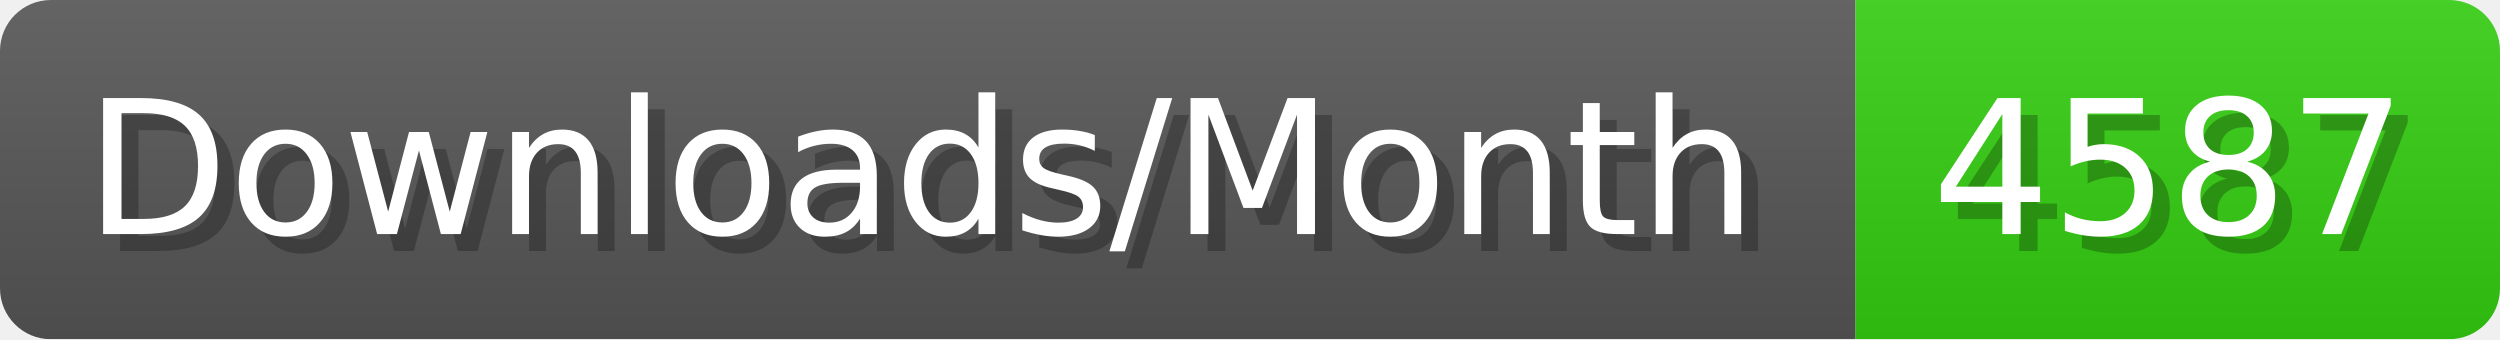
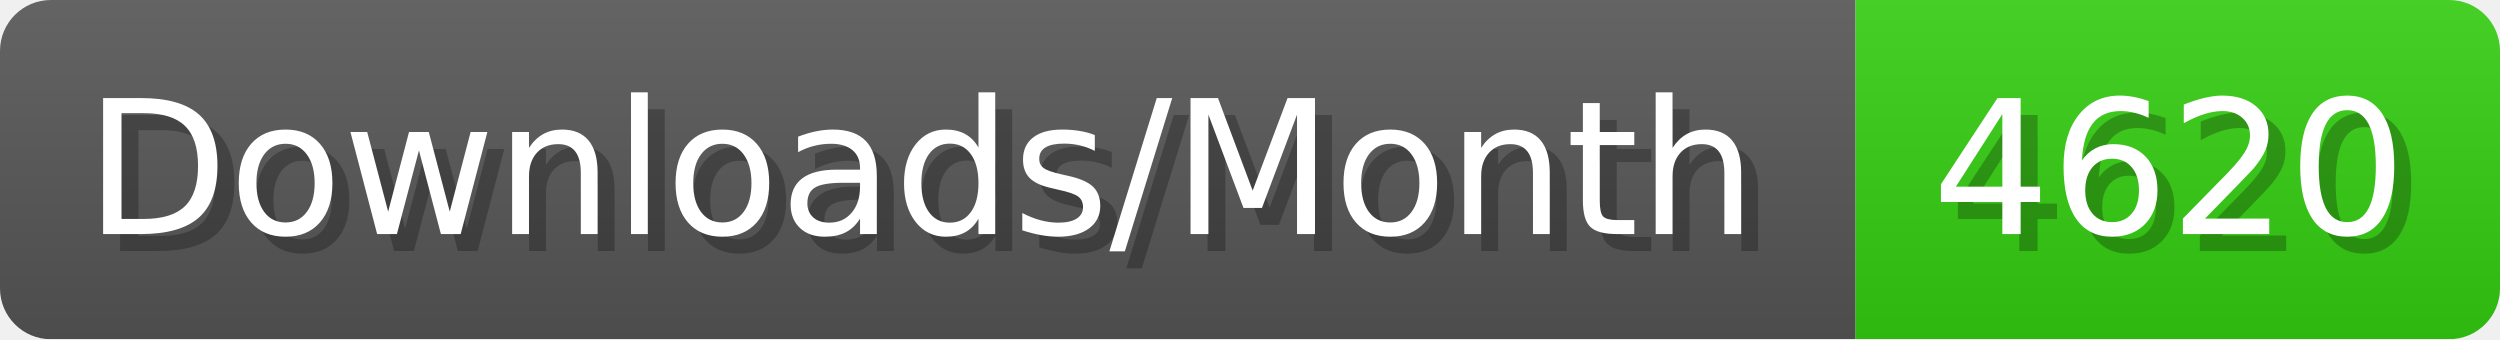
- <svg xmlns="http://www.w3.org/2000/svg" width="147.4" height="20" viewBox="0 0 1474 200" role="img" aria-label="Downloads/Month: 4587">
+ <svg xmlns="http://www.w3.org/2000/svg" width="147.4" height="20" viewBox="0 0 1474 200" role="img" aria-label="Downloads/Month: 4620">
  <linearGradient id="YlXUI" x2="0" y2="100%">
    <stop offset="0" stop-opacity=".1" stop-color="#EEE" />
    <stop offset="1" stop-opacity=".1" />
  </linearGradient>
  <mask id="JHhop">
    <rect width="1474" height="200" rx="30" fill="#FFF" />
  </mask>
  <g mask="url(#JHhop)">
    <rect width="1094" height="200" fill="#555" />
    <rect width="380" height="200" fill="#3C1" x="1094" />
    <rect width="1474" height="200" fill="url(#YlXUI)" />
  </g>
  <g aria-hidden="true" fill="#fff" text-anchor="start" font-family="Verdana,DejaVu Sans,sans-serif" font-size="110">
    <text x="60" y="148" textLength="994" fill="#000" opacity="0.25">Downloads/Month</text>
    <text x="50" y="138" textLength="994">Downloads/Month</text>
-     <text x="1149" y="148" textLength="280" fill="#000" opacity="0.25">4587</text>
-     <text x="1139" y="138" textLength="280">4587</text>
+     <text x="1149" y="148" textLength="280" fill="#000" opacity="0.25">4620</text>
+     <text x="1139" y="138" textLength="280">4620</text>
  </g>
</svg>
